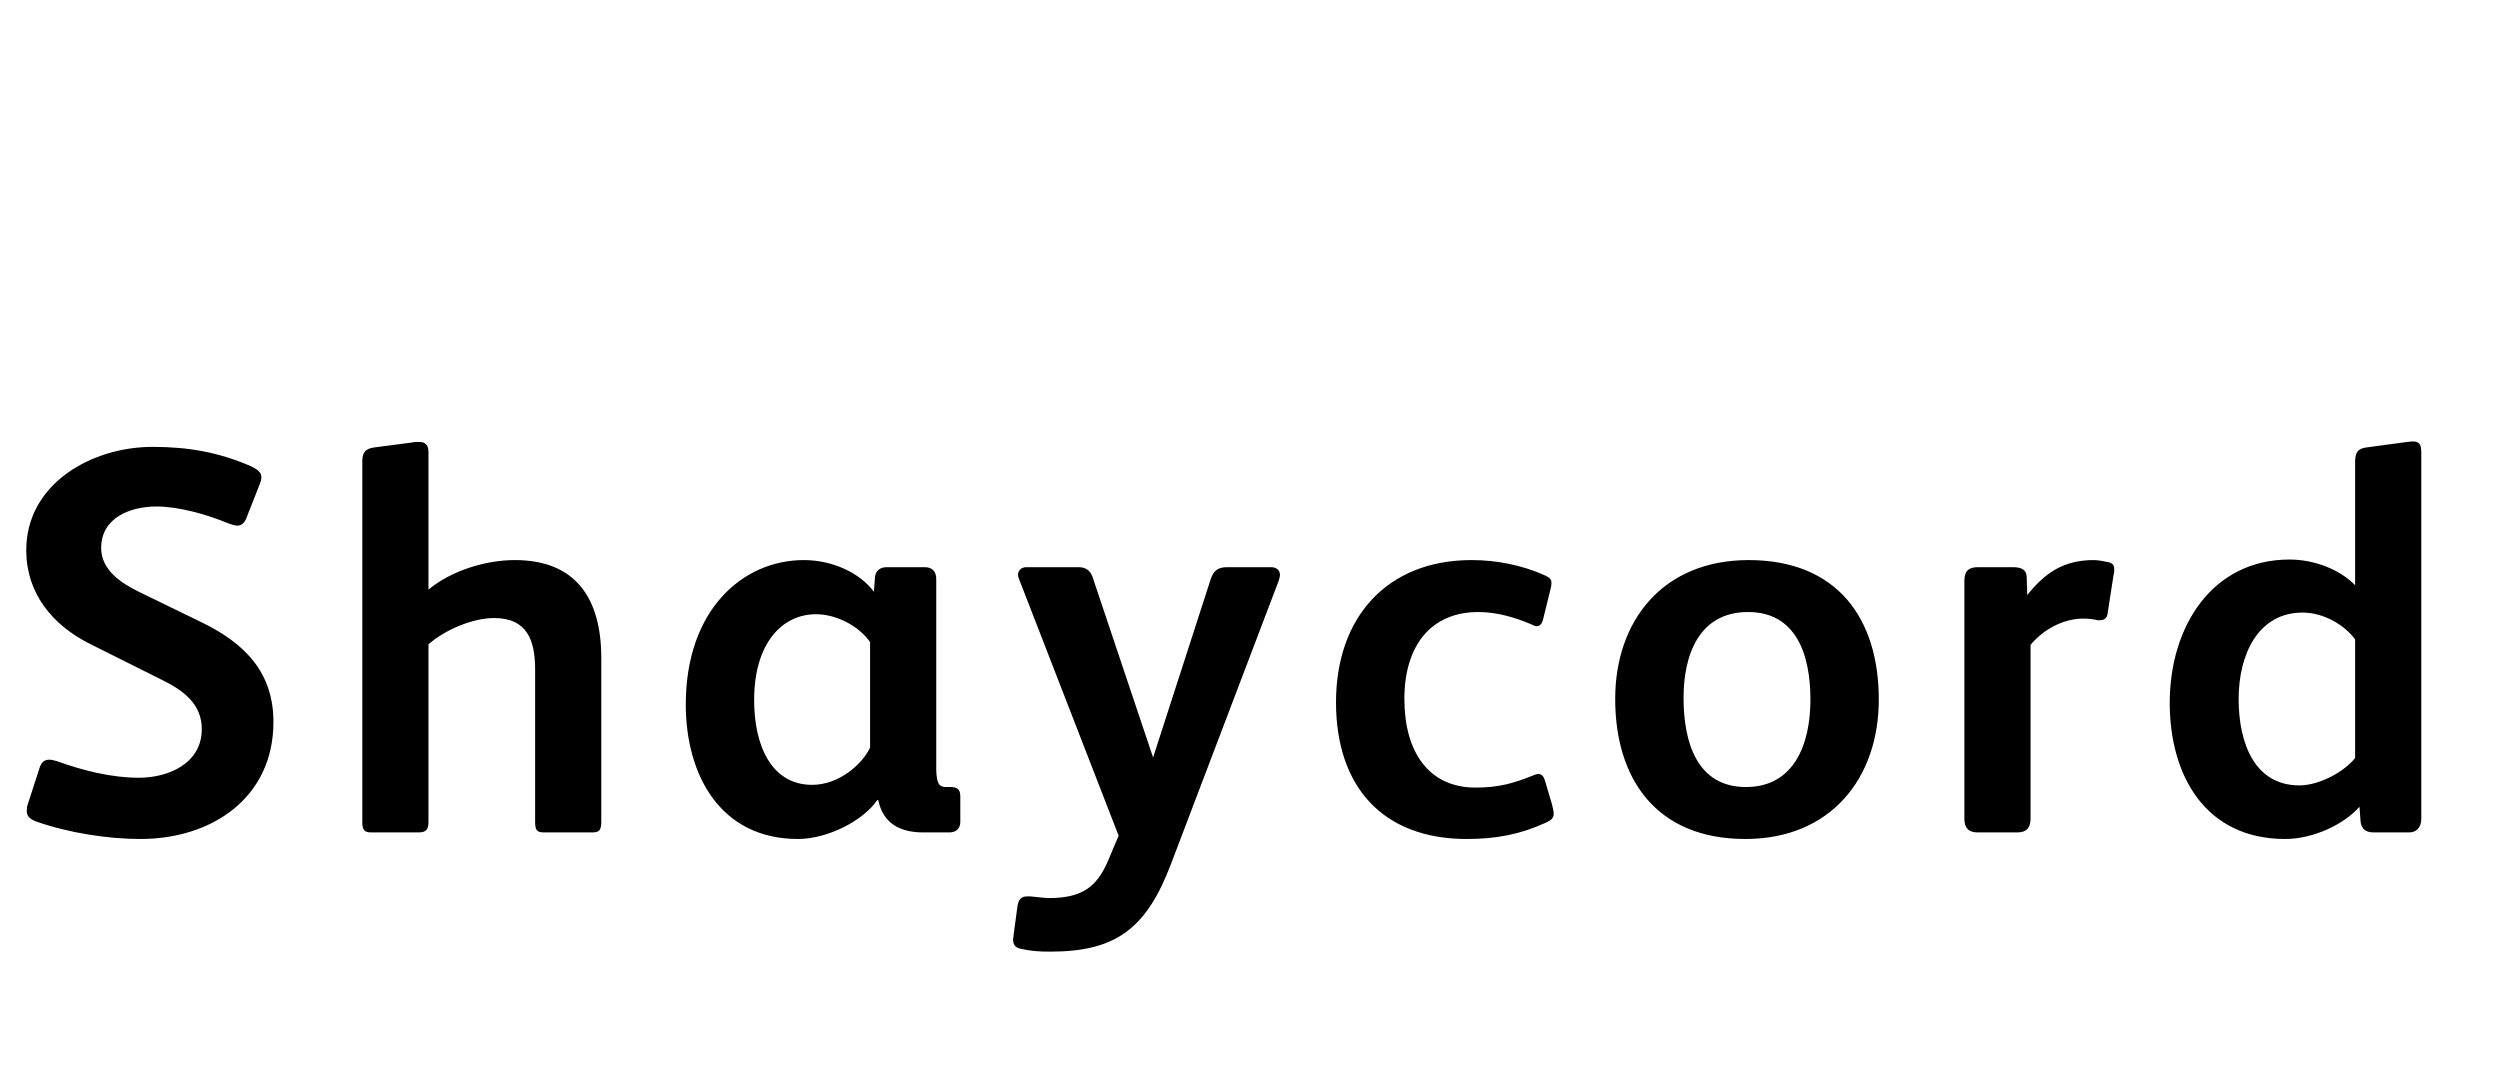
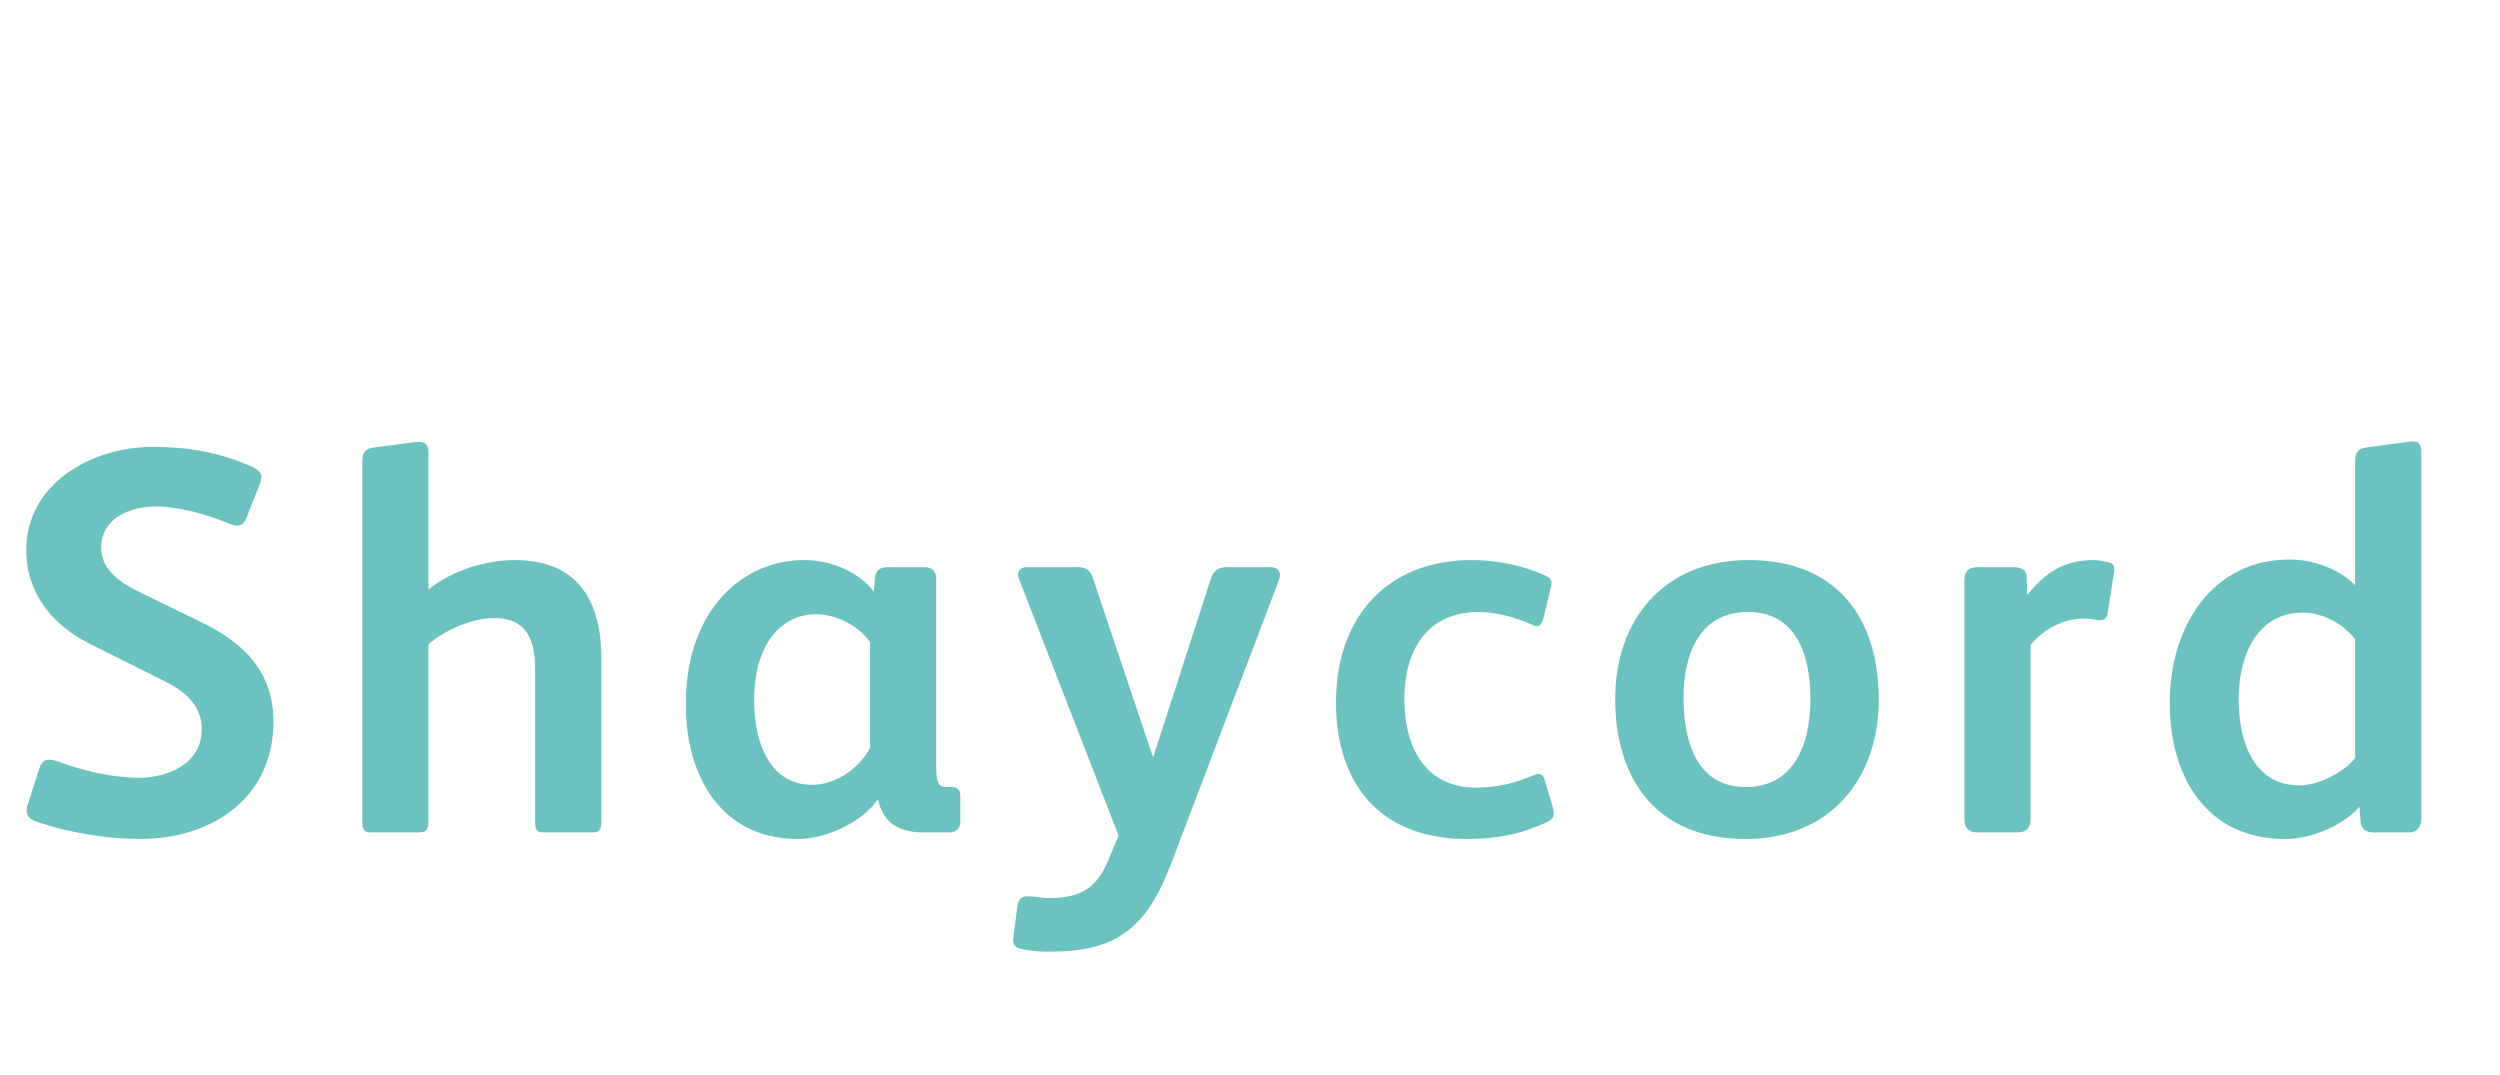
<svg xmlns="http://www.w3.org/2000/svg" version="1.1" width="128px" height="55px" style="">
-   <path fill="#" d="M14,36.964c0,3.892-3.164,5.992-6.804,5.992c-1.68,0-3.668-0.308-5.348-0.896c-0.364-0.14-0.476-0.308-0.476-0.532c0-0.112,0-0.224,0.056-0.364l0.588-1.82c0.084-0.28,0.224-0.448,0.504-0.448c0.112,0,0.252,0.028,0.42,0.084c1.316,0.476,2.772,0.84,4.172,0.84c1.512,0,3.22-0.728,3.22-2.492c0-1.288-0.952-1.988-2.044-2.52l-3.64-1.82c-1.988-0.98-3.304-2.632-3.304-4.816c0-3.416,3.36-5.292,6.468-5.292c1.848,0,3.388,0.28,5.012,0.98c0.364,0.168,0.56,0.336,0.56,0.56c0,0.112-0.028,0.224-0.084,0.364l-0.672,1.708c-0.112,0.308-0.28,0.42-0.476,0.42c-0.14,0-0.28-0.056-0.448-0.112c-1.148-0.476-2.576-0.868-3.696-0.868c-1.316,0-2.828,0.56-2.828,2.128c0,1.148,1.064,1.82,1.988,2.268l3.108,1.512c2.212,1.064,3.724,2.548,3.724,5.124z M30.786,42.06c0,0.42-0.084,0.56-0.448,0.56l-2.464,0c-0.392,0-0.476-0.112-0.476-0.56l0-7.784c0-1.512-0.42-2.632-2.1-2.632c-1.092,0-2.492,0.588-3.36,1.344l0,9.072c0,0.42-0.112,0.56-0.532,0.56l-2.408,0c-0.336,0-0.448-0.14-0.448-0.504l0-18.508c0-0.504,0.224-0.644,0.616-0.7l1.932-0.252c0.112-0.028,0.252-0.028,0.364-0.028c0.308,0,0.476,0.14,0.476,0.532l0,7.028c1.176-0.98,2.94-1.512,4.424-1.512c3.136,0,4.424,1.988,4.424,5.012l0,8.372z M49.168,42.088c0,0.336-0.224,0.532-0.56,0.532l-1.344,0c-1.456,0-2.1-0.7-2.296-1.652l-0.056,0c-0.7,1.036-2.52,1.988-4.06,1.988c-3.948,0-5.74-3.248-5.74-6.888c0-4.844,2.912-7.392,6.048-7.392c1.484,0,2.884,0.672,3.584,1.624l0.056-0.756c0.028-0.308,0.252-0.504,0.588-0.504l1.96,0c0.364,0,0.588,0.196,0.588,0.616l0,9.716c0,0.392,0.056,0.672,0.168,0.812c0.084,0.084,0.196,0.112,0.336,0.112l0.224,0c0.336,0,0.504,0.112,0.504,0.476l0,1.316z M44.548,38.28l0-5.404c-0.56-0.812-1.708-1.428-2.772-1.428c-1.708,0-3.164,1.456-3.164,4.396c0,2.352,0.896,4.34,2.968,4.34c1.372,0,2.548-1.036,2.968-1.904z M65.534,29.432c0,0.084-0.028,0.168-0.056,0.28l-5.516,14.504c-1.26,3.332-2.828,4.508-6.188,4.508c-0.532,0-1.008-0.028-1.484-0.14c-0.308-0.056-0.42-0.224-0.42-0.476c0-0.084,0.028-0.14,0.028-0.252l0.196-1.456c0.056-0.364,0.196-0.504,0.504-0.504l0.168,0c0.336,0.028,0.672,0.084,0.952,0.084c1.736,0,2.464-0.616,3.024-1.932l0.532-1.26l-5.096-13.132c-0.028-0.084-0.056-0.14-0.056-0.224c0-0.224,0.168-0.392,0.42-0.392l2.688,0c0.392,0,0.588,0.196,0.7,0.476l3.108,9.268l2.94-9.1c0.14-0.448,0.364-0.644,0.84-0.644l2.268,0c0.28,0,0.448,0.168,0.448,0.392z M79.548,41.668c0,0.224-0.14,0.336-0.392,0.448c-1.344,0.616-2.576,0.84-4.06,0.84c-4.312,0-6.692-2.688-6.692-7c0-4.34,2.604-7.28,6.944-7.28c1.26,0,2.576,0.252,3.752,0.784c0.224,0.112,0.336,0.168,0.336,0.392c0,0.084-0.028,0.252-0.056,0.336l-0.364,1.484c-0.056,0.252-0.168,0.392-0.336,0.392c-0.084,0-0.196-0.056-0.308-0.112c-0.812-0.336-1.708-0.616-2.688-0.616c-2.408,0-3.78,1.708-3.78,4.452c0,2.688,1.232,4.536,3.64,4.536c1.204,0,1.96-0.224,2.94-0.616c0.084-0.028,0.196-0.084,0.28-0.084c0.168,0,0.28,0.14,0.336,0.336l0.364,1.232c0.056,0.196,0.084,0.364,0.084,0.476z M96.194,35.816c0,4.032-2.464,7.14-6.832,7.14c-4.564,0-6.664-3.08-6.664-7.168c0-4.032,2.464-7.112,6.832-7.112c4.564,0,6.664,3.024,6.664,7.14z M92.694,35.816c0-2.296-0.728-4.48-3.192-4.48c-2.492,0-3.304,2.156-3.304,4.396c0,2.296,0.7,4.564,3.192,4.564c2.464,0,3.304-2.184,3.304-4.48z M108.248,29.152c0,0.084,0,0.168-0.028,0.252l-0.308,1.988c-0.028,0.252-0.168,0.364-0.392,0.364l-0.112,0c-0.224-0.056-0.504-0.084-0.756-0.084c-0.952,0-1.988,0.504-2.688,1.344l0,8.904c0,0.448-0.196,0.7-0.672,0.7l-2.044,0c-0.448,0-0.672-0.224-0.672-0.7l0-8.736l0-3.444c0-0.56,0.28-0.7,0.7-0.7l1.792,0c0.448,0,0.7,0.14,0.7,0.532l0.028,0.896c0.868-1.092,1.82-1.792,3.388-1.792c0.224,0,0.532,0.056,0.784,0.112c0.196,0.056,0.28,0.14,0.28,0.364z M123.97,41.92c0,0.476-0.28,0.7-0.616,0.7l-1.82,0c-0.448,0-0.644-0.224-0.672-0.56l-0.056-0.756c-0.784,0.896-2.352,1.652-3.808,1.652c-4.06,0-5.908-3.22-5.908-6.972c0-3.92,2.184-7.336,6.132-7.336c1.26,0,2.576,0.504,3.36,1.316l0-6.3c0-0.504,0.14-0.7,0.588-0.756l2.072-0.28c0.028,0,0.252-0.028,0.28-0.028c0.336,0,0.448,0.14,0.448,0.56l0,18.76z M120.582,38.812l0-6.076c-0.56-0.756-1.624-1.372-2.688-1.372c-2.268,0-3.276,2.128-3.276,4.424s0.84,4.424,3.108,4.424c1.036,0,2.296-0.7,2.856-1.4z" />
-   <path fill="#" d="" />
+   <path fill="#6CC2BF" d="M14,36.964c0,3.892-3.164,5.992-6.804,5.992c-1.68,0-3.668-0.308-5.348-0.896c-0.364-0.14-0.476-0.308-0.476-0.532c0-0.112,0-0.224,0.056-0.364l0.588-1.82c0.084-0.28,0.224-0.448,0.504-0.448c0.112,0,0.252,0.028,0.42,0.084c1.316,0.476,2.772,0.84,4.172,0.84c1.512,0,3.22-0.728,3.22-2.492c0-1.288-0.952-1.988-2.044-2.52l-3.64-1.82c-1.988-0.98-3.304-2.632-3.304-4.816c0-3.416,3.36-5.292,6.468-5.292c1.848,0,3.388,0.28,5.012,0.98c0.364,0.168,0.56,0.336,0.56,0.56c0,0.112-0.028,0.224-0.084,0.364l-0.672,1.708c-0.112,0.308-0.28,0.42-0.476,0.42c-0.14,0-0.28-0.056-0.448-0.112c-1.148-0.476-2.576-0.868-3.696-0.868c-1.316,0-2.828,0.56-2.828,2.128c0,1.148,1.064,1.82,1.988,2.268l3.108,1.512c2.212,1.064,3.724,2.548,3.724,5.124z M30.786,42.06c0,0.42-0.084,0.56-0.448,0.56l-2.464,0c-0.392,0-0.476-0.112-0.476-0.56l0-7.784c0-1.512-0.42-2.632-2.1-2.632c-1.092,0-2.492,0.588-3.36,1.344l0,9.072c0,0.42-0.112,0.56-0.532,0.56l-2.408,0c-0.336,0-0.448-0.14-0.448-0.504l0-18.508c0-0.504,0.224-0.644,0.616-0.7l1.932-0.252c0.112-0.028,0.252-0.028,0.364-0.028c0.308,0,0.476,0.14,0.476,0.532l0,7.028c1.176-0.98,2.94-1.512,4.424-1.512c3.136,0,4.424,1.988,4.424,5.012l0,8.372z M49.168,42.088c0,0.336-0.224,0.532-0.56,0.532l-1.344,0c-1.456,0-2.1-0.7-2.296-1.652l-0.056,0c-0.7,1.036-2.52,1.988-4.06,1.988c-3.948,0-5.74-3.248-5.74-6.888c0-4.844,2.912-7.392,6.048-7.392c1.484,0,2.884,0.672,3.584,1.624l0.056-0.756c0.028-0.308,0.252-0.504,0.588-0.504l1.96,0c0.364,0,0.588,0.196,0.588,0.616l0,9.716c0,0.392,0.056,0.672,0.168,0.812c0.084,0.084,0.196,0.112,0.336,0.112l0.224,0c0.336,0,0.504,0.112,0.504,0.476l0,1.316z M44.548,38.28l0-5.404c-0.56-0.812-1.708-1.428-2.772-1.428c-1.708,0-3.164,1.456-3.164,4.396c0,2.352,0.896,4.34,2.968,4.34c1.372,0,2.548-1.036,2.968-1.904z M65.534,29.432c0,0.084-0.028,0.168-0.056,0.28l-5.516,14.504c-1.26,3.332-2.828,4.508-6.188,4.508c-0.532,0-1.008-0.028-1.484-0.14c-0.308-0.056-0.42-0.224-0.42-0.476c0-0.084,0.028-0.14,0.028-0.252l0.196-1.456c0.056-0.364,0.196-0.504,0.504-0.504l0.168,0c0.336,0.028,0.672,0.084,0.952,0.084c1.736,0,2.464-0.616,3.024-1.932l0.532-1.26l-5.096-13.132c-0.028-0.084-0.056-0.14-0.056-0.224c0-0.224,0.168-0.392,0.42-0.392l2.688,0c0.392,0,0.588,0.196,0.7,0.476l3.108,9.268l2.94-9.1c0.14-0.448,0.364-0.644,0.84-0.644l2.268,0c0.28,0,0.448,0.168,0.448,0.392z M79.548,41.668c0,0.224-0.14,0.336-0.392,0.448c-1.344,0.616-2.576,0.84-4.06,0.84c-4.312,0-6.692-2.688-6.692-7c0-4.34,2.604-7.28,6.944-7.28c1.26,0,2.576,0.252,3.752,0.784c0.224,0.112,0.336,0.168,0.336,0.392c0,0.084-0.028,0.252-0.056,0.336l-0.364,1.484c-0.056,0.252-0.168,0.392-0.336,0.392c-0.084,0-0.196-0.056-0.308-0.112c-0.812-0.336-1.708-0.616-2.688-0.616c-2.408,0-3.78,1.708-3.78,4.452c0,2.688,1.232,4.536,3.64,4.536c1.204,0,1.96-0.224,2.94-0.616c0.084-0.028,0.196-0.084,0.28-0.084c0.168,0,0.28,0.14,0.336,0.336l0.364,1.232c0.056,0.196,0.084,0.364,0.084,0.476z M96.194,35.816c0,4.032-2.464,7.14-6.832,7.14c-4.564,0-6.664-3.08-6.664-7.168c0-4.032,2.464-7.112,6.832-7.112c4.564,0,6.664,3.024,6.664,7.14z M92.694,35.816c0-2.296-0.728-4.48-3.192-4.48c-2.492,0-3.304,2.156-3.304,4.396c0,2.296,0.7,4.564,3.192,4.564c2.464,0,3.304-2.184,3.304-4.48z M108.248,29.152c0,0.084,0,0.168-0.028,0.252l-0.308,1.988c-0.028,0.252-0.168,0.364-0.392,0.364l-0.112,0c-0.224-0.056-0.504-0.084-0.756-0.084c-0.952,0-1.988,0.504-2.688,1.344l0,8.904c0,0.448-0.196,0.7-0.672,0.7l-2.044,0c-0.448,0-0.672-0.224-0.672-0.7l0-8.736l0-3.444c0-0.56,0.28-0.7,0.7-0.7l1.792,0c0.448,0,0.7,0.14,0.7,0.532l0.028,0.896c0.868-1.092,1.82-1.792,3.388-1.792c0.224,0,0.532,0.056,0.784,0.112c0.196,0.056,0.28,0.14,0.28,0.364z M123.97,41.92c0,0.476-0.28,0.7-0.616,0.7l-1.82,0c-0.448,0-0.644-0.224-0.672-0.56l-0.056-0.756c-0.784,0.896-2.352,1.652-3.808,1.652c-4.06,0-5.908-3.22-5.908-6.972c0-3.92,2.184-7.336,6.132-7.336c1.26,0,2.576,0.504,3.36,1.316l0-6.3c0-0.504,0.14-0.7,0.588-0.756l2.072-0.28c0.028,0,0.252-0.028,0.28-0.028c0.336,0,0.448,0.14,0.448,0.56l0,18.76z M120.582,38.812l0-6.076c-0.56-0.756-1.624-1.372-2.688-1.372c-2.268,0-3.276,2.128-3.276,4.424s0.84,4.424,3.108,4.424c1.036,0,2.296-0.7,2.856-1.4z" />
+   <path fill="#6CC2BF" d="" />
</svg>
